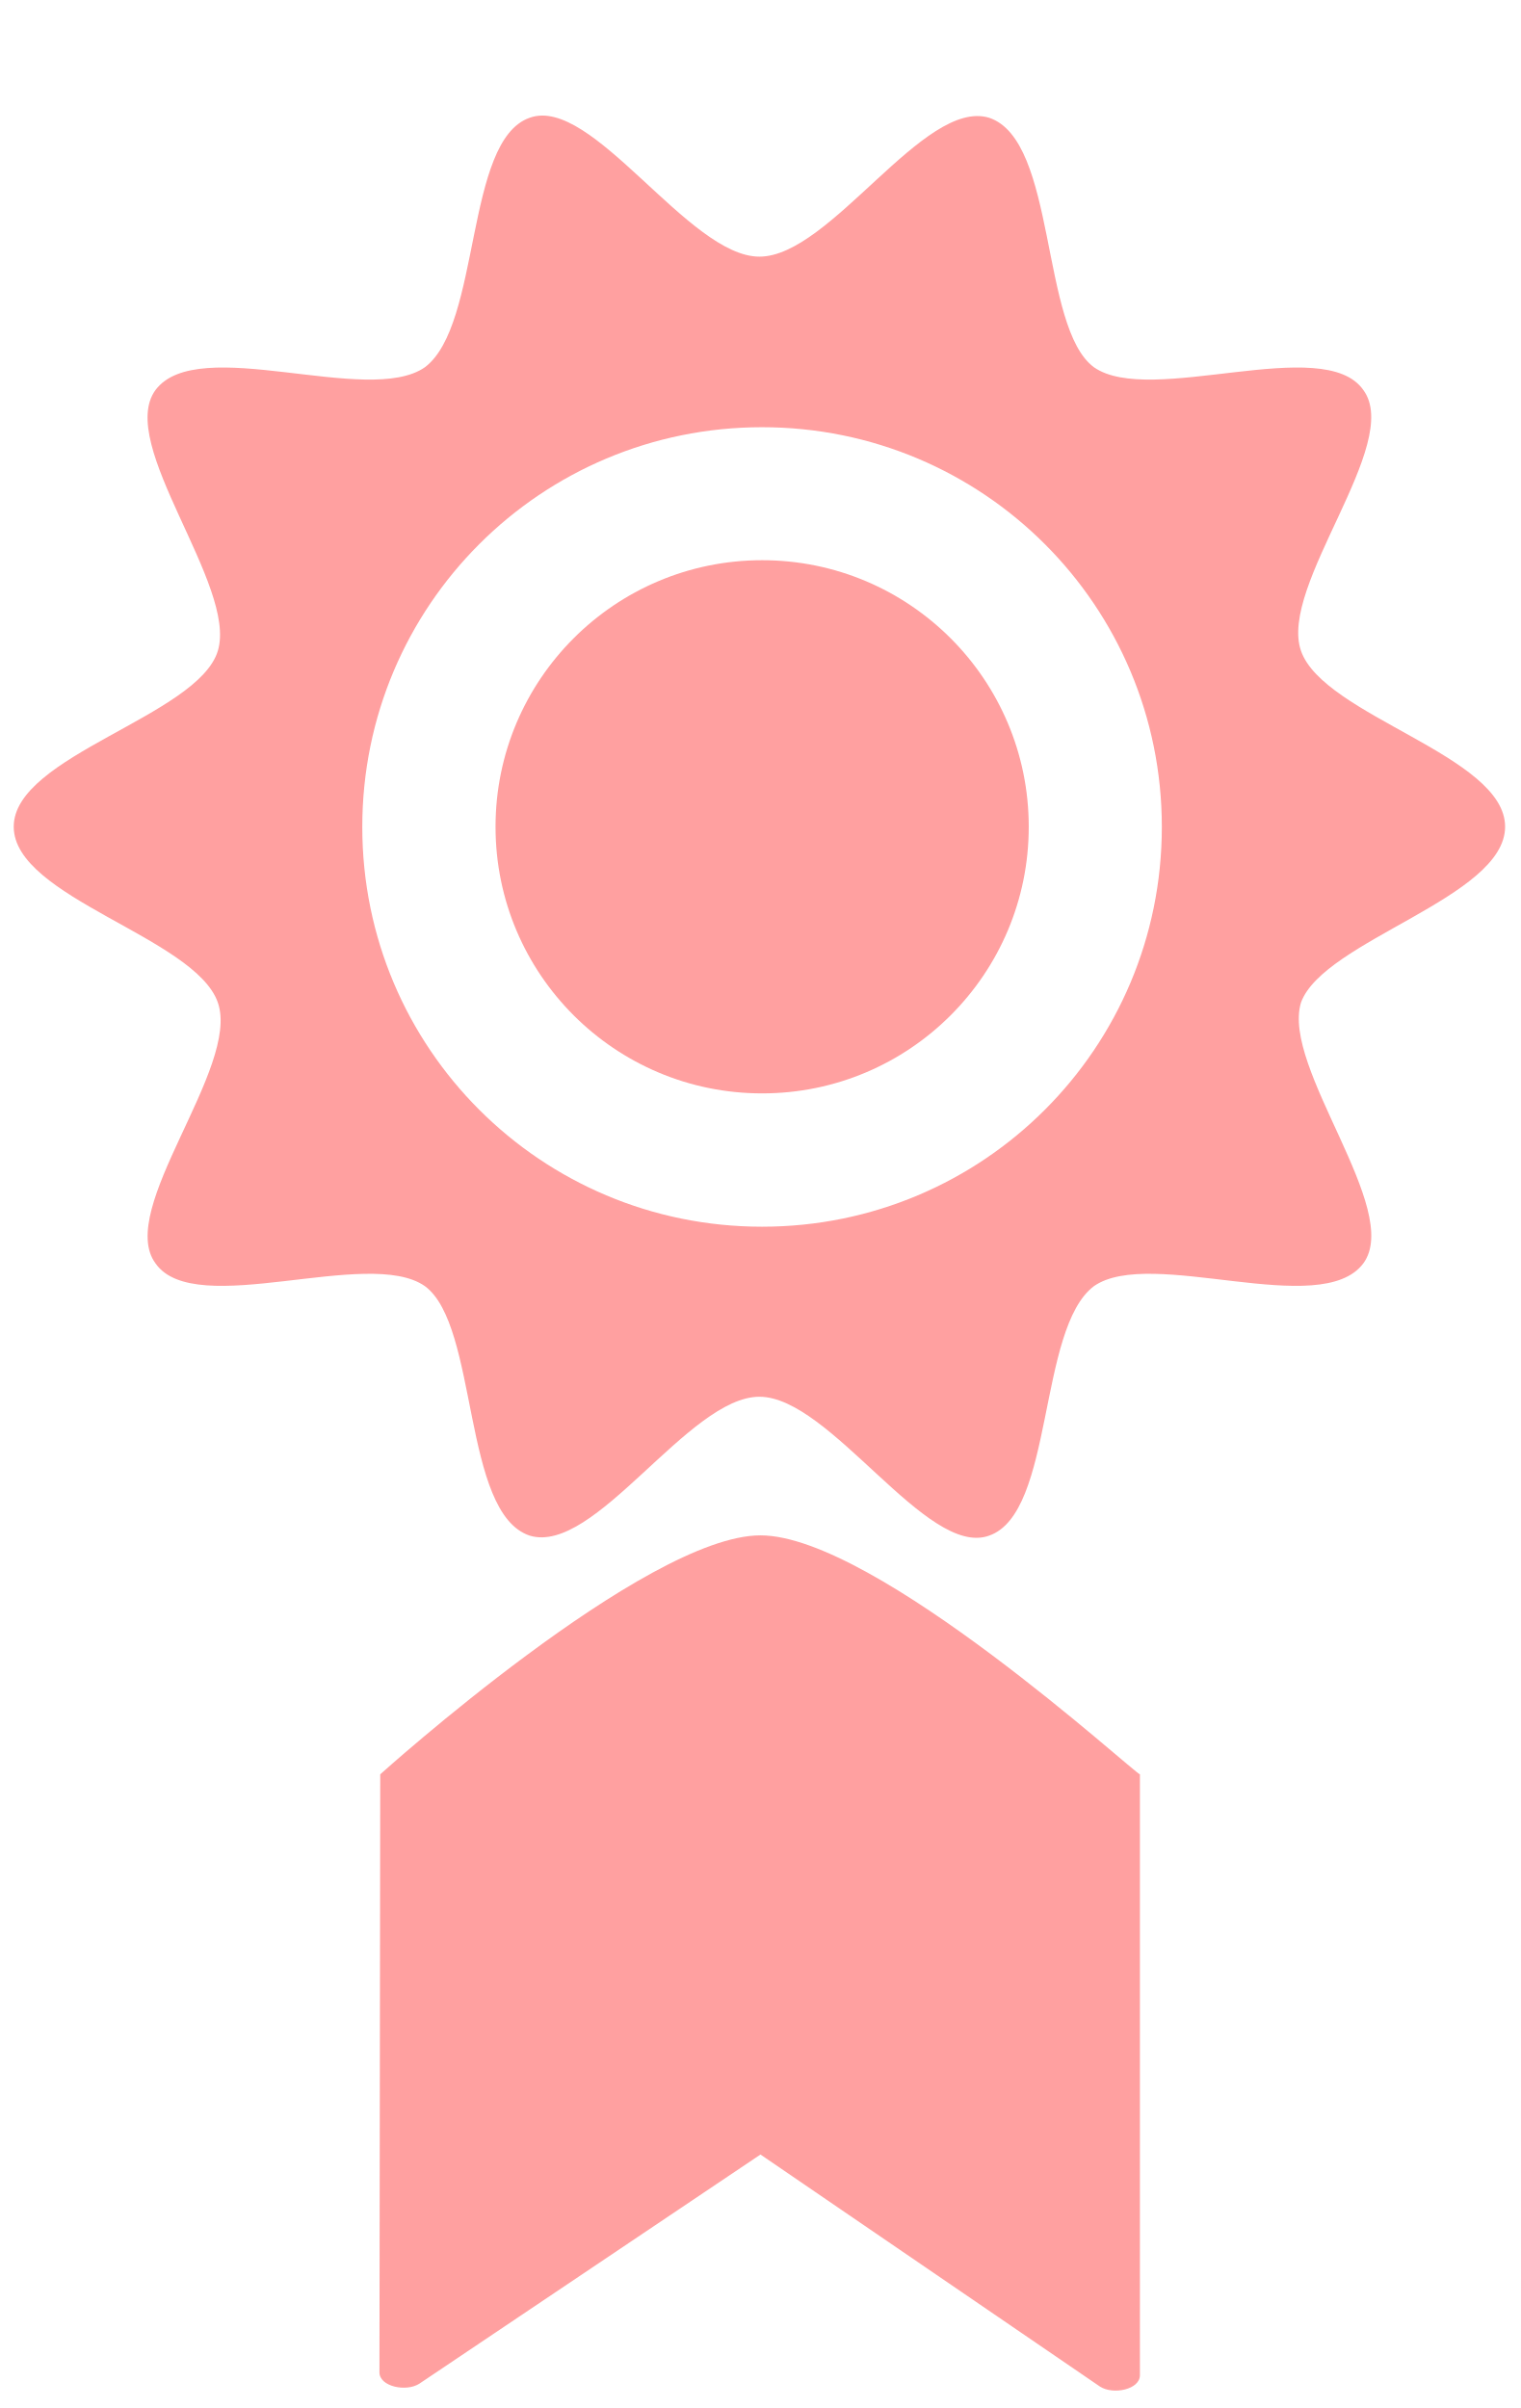
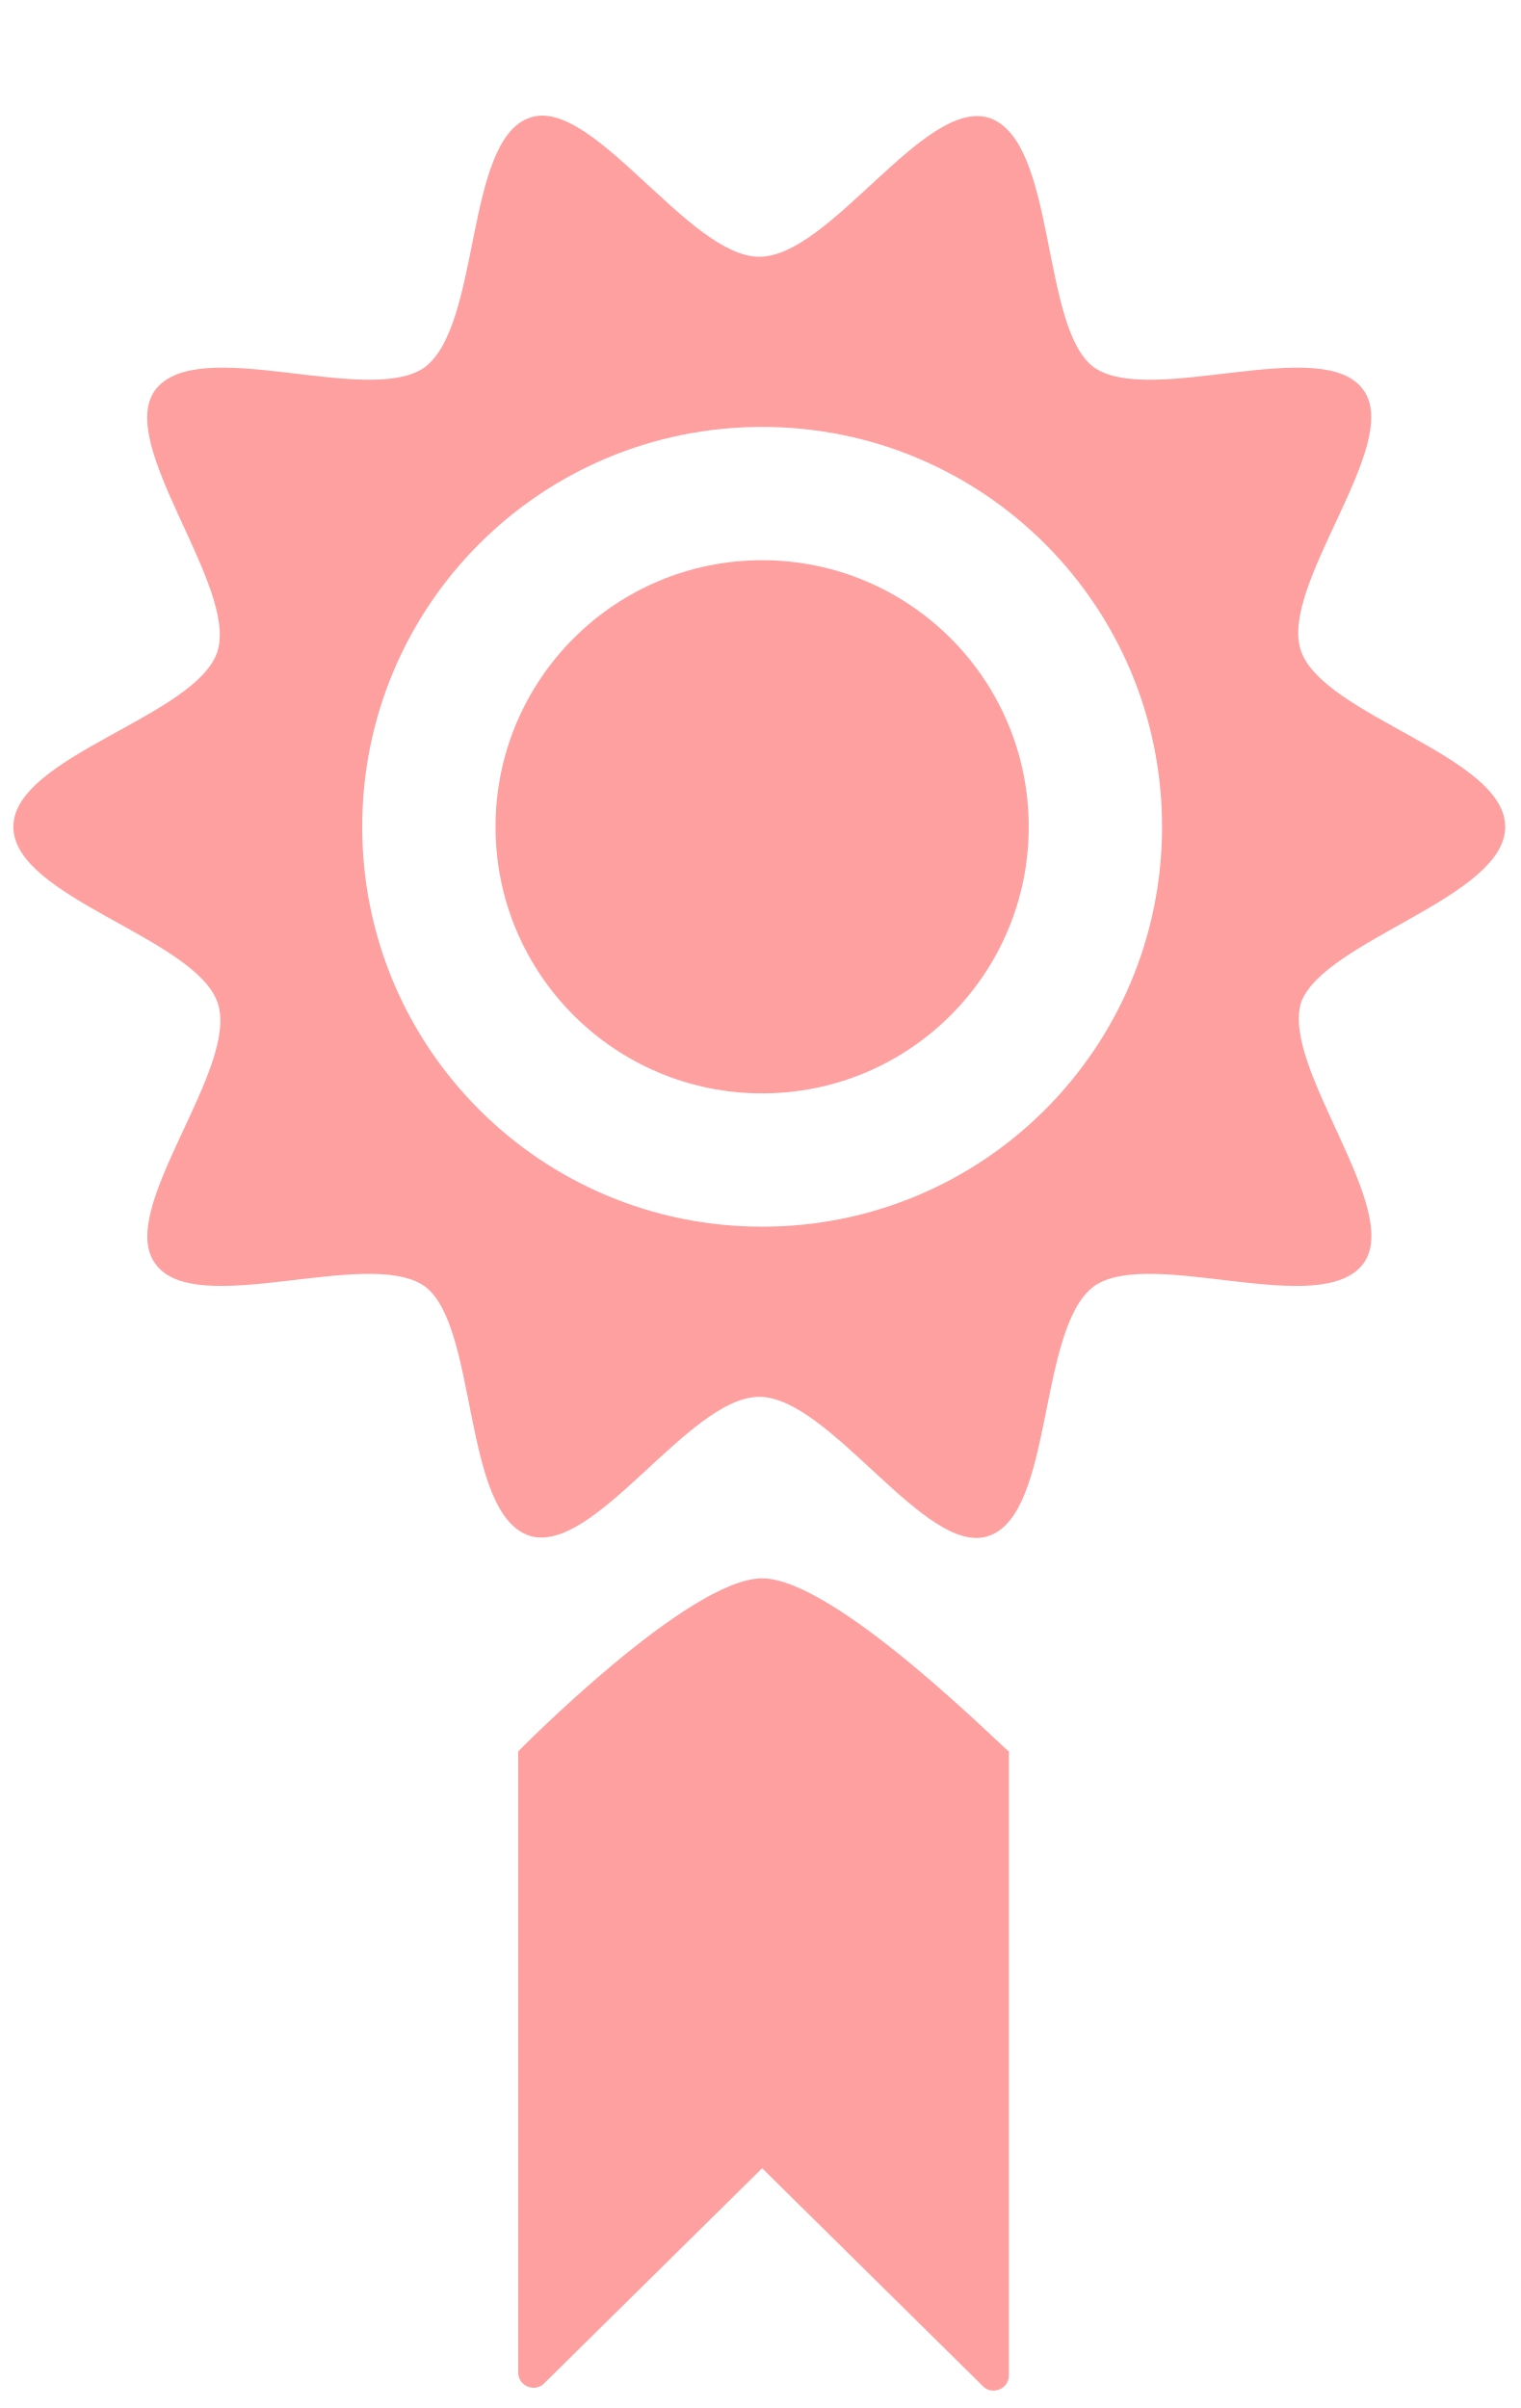
<svg xmlns="http://www.w3.org/2000/svg" width="12" height="19" viewBox="0 0 57.6 91.2">
-   <path fill="#ffa0a0" d="M28.8 58.15C24.44 58.15 14.4 67.2 14.4 67.2l-0.03 22.65c-0 0.54 1.01 0.75 1.51 0.43L28.8 81.6 41.66 90.39c0.5 0.32 1.51 0.11 1.51-0.43l0-22.76C43 67.2 33.16 58.15 28.8 58.15z" />
-   <path fill="#ffa0a0" d="m57 31.31c0-2.69-6.87-4.19-7.73-6.66-0.86-2.47 3.87-7.84 2.36-9.88-1.5-2.15-8.06 0.64-10.2-0.86-2.04-1.5-1.4-8.59-3.97-9.45-2.47-0.75-6.01 5.26-8.7 5.26-2.69 0-6.34-6.12-8.7-5.26-2.47 0.86-1.83 7.84-3.97 9.45-2.15 1.5-8.59-1.29-10.2 0.86-1.5 2.04 3.11 7.41 2.36 9.88-0.75 2.47-7.73 3.97-7.73 6.66 0 2.69 6.87 4.19 7.73 6.66 0.86 2.47-3.87 7.84-2.36 9.88 1.5 2.15 8.06-0.64 10.2 0.86 2.04 1.5 1.4 8.59 3.97 9.45 2.47 0.75 6.01-5.26 8.7-5.26 2.69 0 6.34 6.12 8.7 5.26 2.47-0.86 1.83-7.84 3.97-9.45 2.15-1.5 8.59 1.29 10.2-0.86 1.5-2.04-3.11-7.41-2.36-9.88 0.86-2.36 7.73-3.97 7.73-6.66zM28.86 46.46c-8.38 0-15.14-6.77-15.14-15.14 0-8.38 6.77-15.14 15.14-15.14 8.38 0 15.14 6.77 15.14 15.14 0 8.38-6.77 15.14-15.14 15.14z" />
-   <circle fill="#ffa0a0" cx="45.7" cy="35.1" r="9.4" transform="matrix(1.074105,0,0,1.074105,-20.22352,-6.387075)" />
+   <g fill="#FFA0A0" transform="matrix(1.074105,0,0,1.074105,-20.22352,-6.387075)">
+     <path d="M45.7,61.6c-2.6,0-8.6,6.1-8.6,6.1v21.9c0,0.5,0.6,0.7,0.9,0.4l7.7-7.6l7.8,7.7c0.3,0.3,0.9,0.1,0.9-0.4 v-22C54.3,67.7,48.3,61.6,45.7,61.6z" />
+     <path d="M71.9,35.1c0-2.5-6.4-3.9-7.2-6.2c-0.8-2.3,3.6-7.3,2.2-9.2c-1.4-2-7.5,0.6-9.5-0.8c-1.9-1.4-1.3-8-3.7-8.8 c-2.3-0.7-5.6,4.9-8.1,4.9c-2.5,0-5.9-5.7-8.1-4.9c-2.3,0.8-1.7,7.3-3.7,8.8c-2,1.4-8-1.2-9.5,0.8c-1.4,1.9,2.9,6.9,2.2,9.2 c-0.7,2.3-7.2,3.7-7.2,6.2c0,2.5,6.4,3.9,7.2,6.2c0.8,2.3-3.6,7.3-2.2,9.2c1.4,2,7.5-0.6,9.5,0.8c1.9,1.4,1.3,8,3.7,8.8 c2.3,0.7,5.6-4.9,8.1-4.9c2.5,0,5.9,5.7,8.1,4.9c2.3-0.8,1.7-7.3,3.7-8.8c2-1.4,8,1.2,9.5-0.8c1.4-1.9-2.9-6.9-2.2-9.2 C65.5,39.1,71.9,37.6,71.9,35.1zM45.7,49.2c-7.8,0-14.1-6.3-14.1-14.1s6.3-14.1,14.1-14.1s14.1,6.3,14.1,14.1S53.5,49.2,45.7,49.2z" />
+     <circle cx="45.7" cy="35.1" r="9.4" />
+   </g>
</svg>
